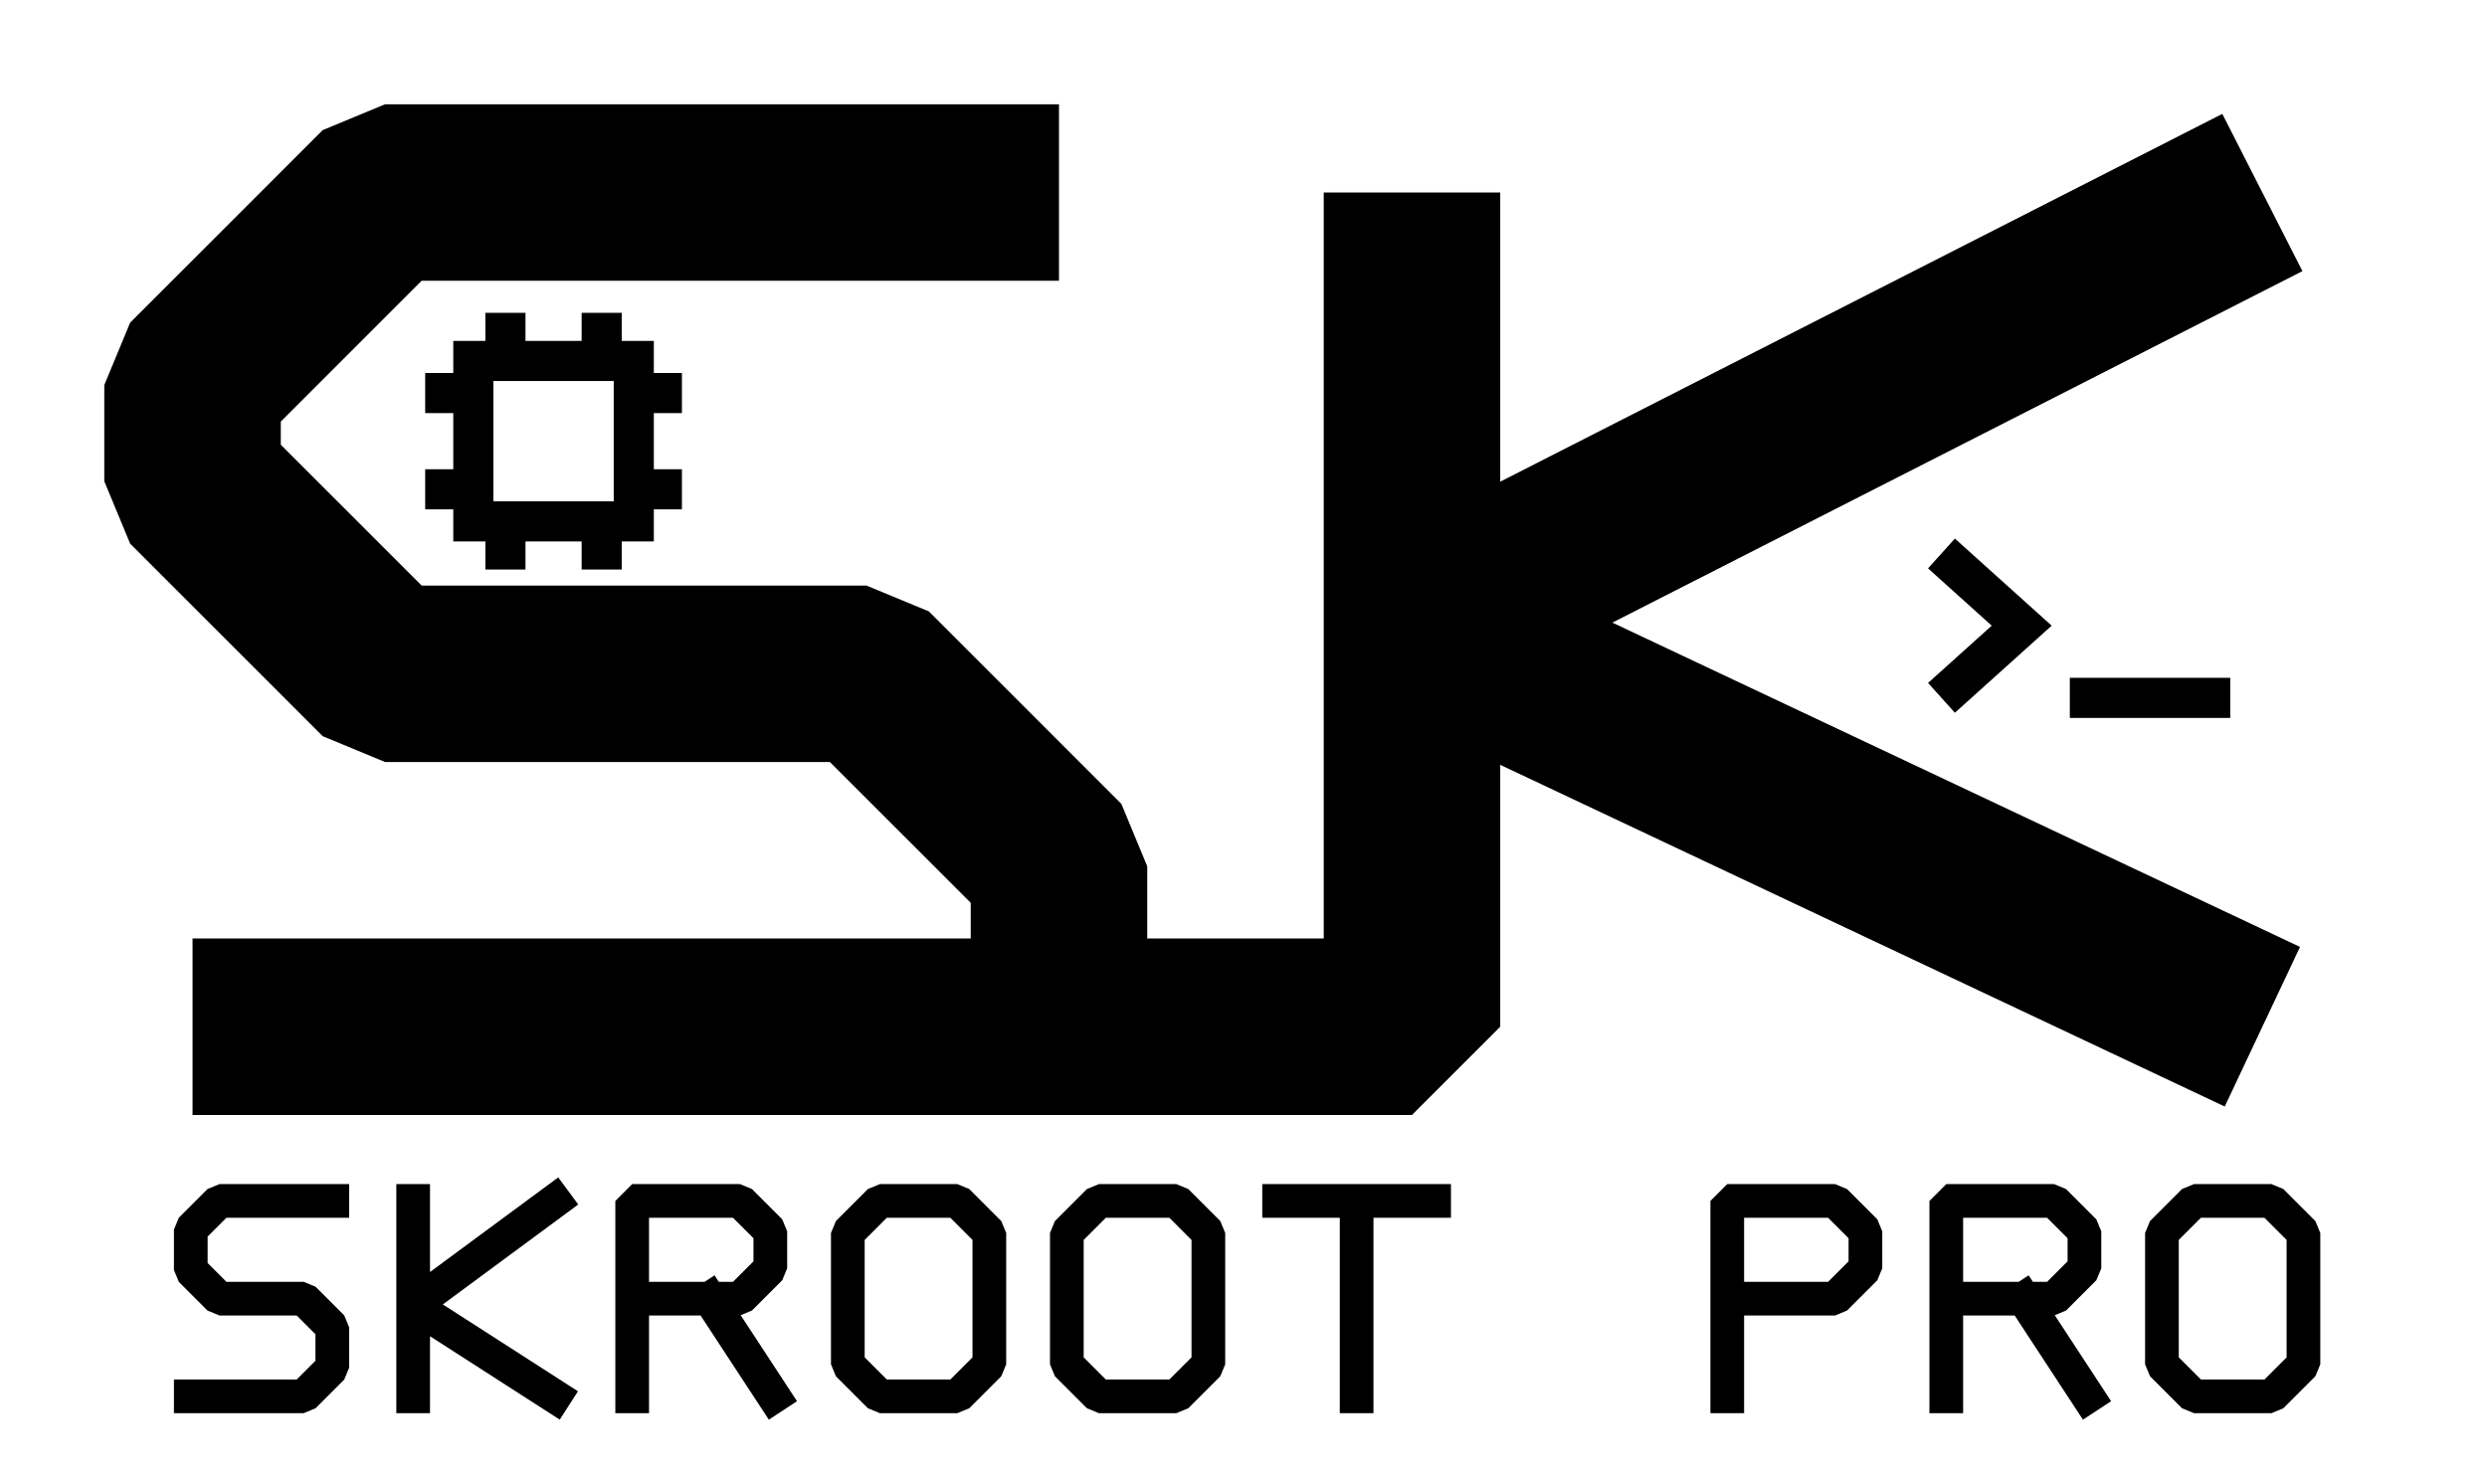
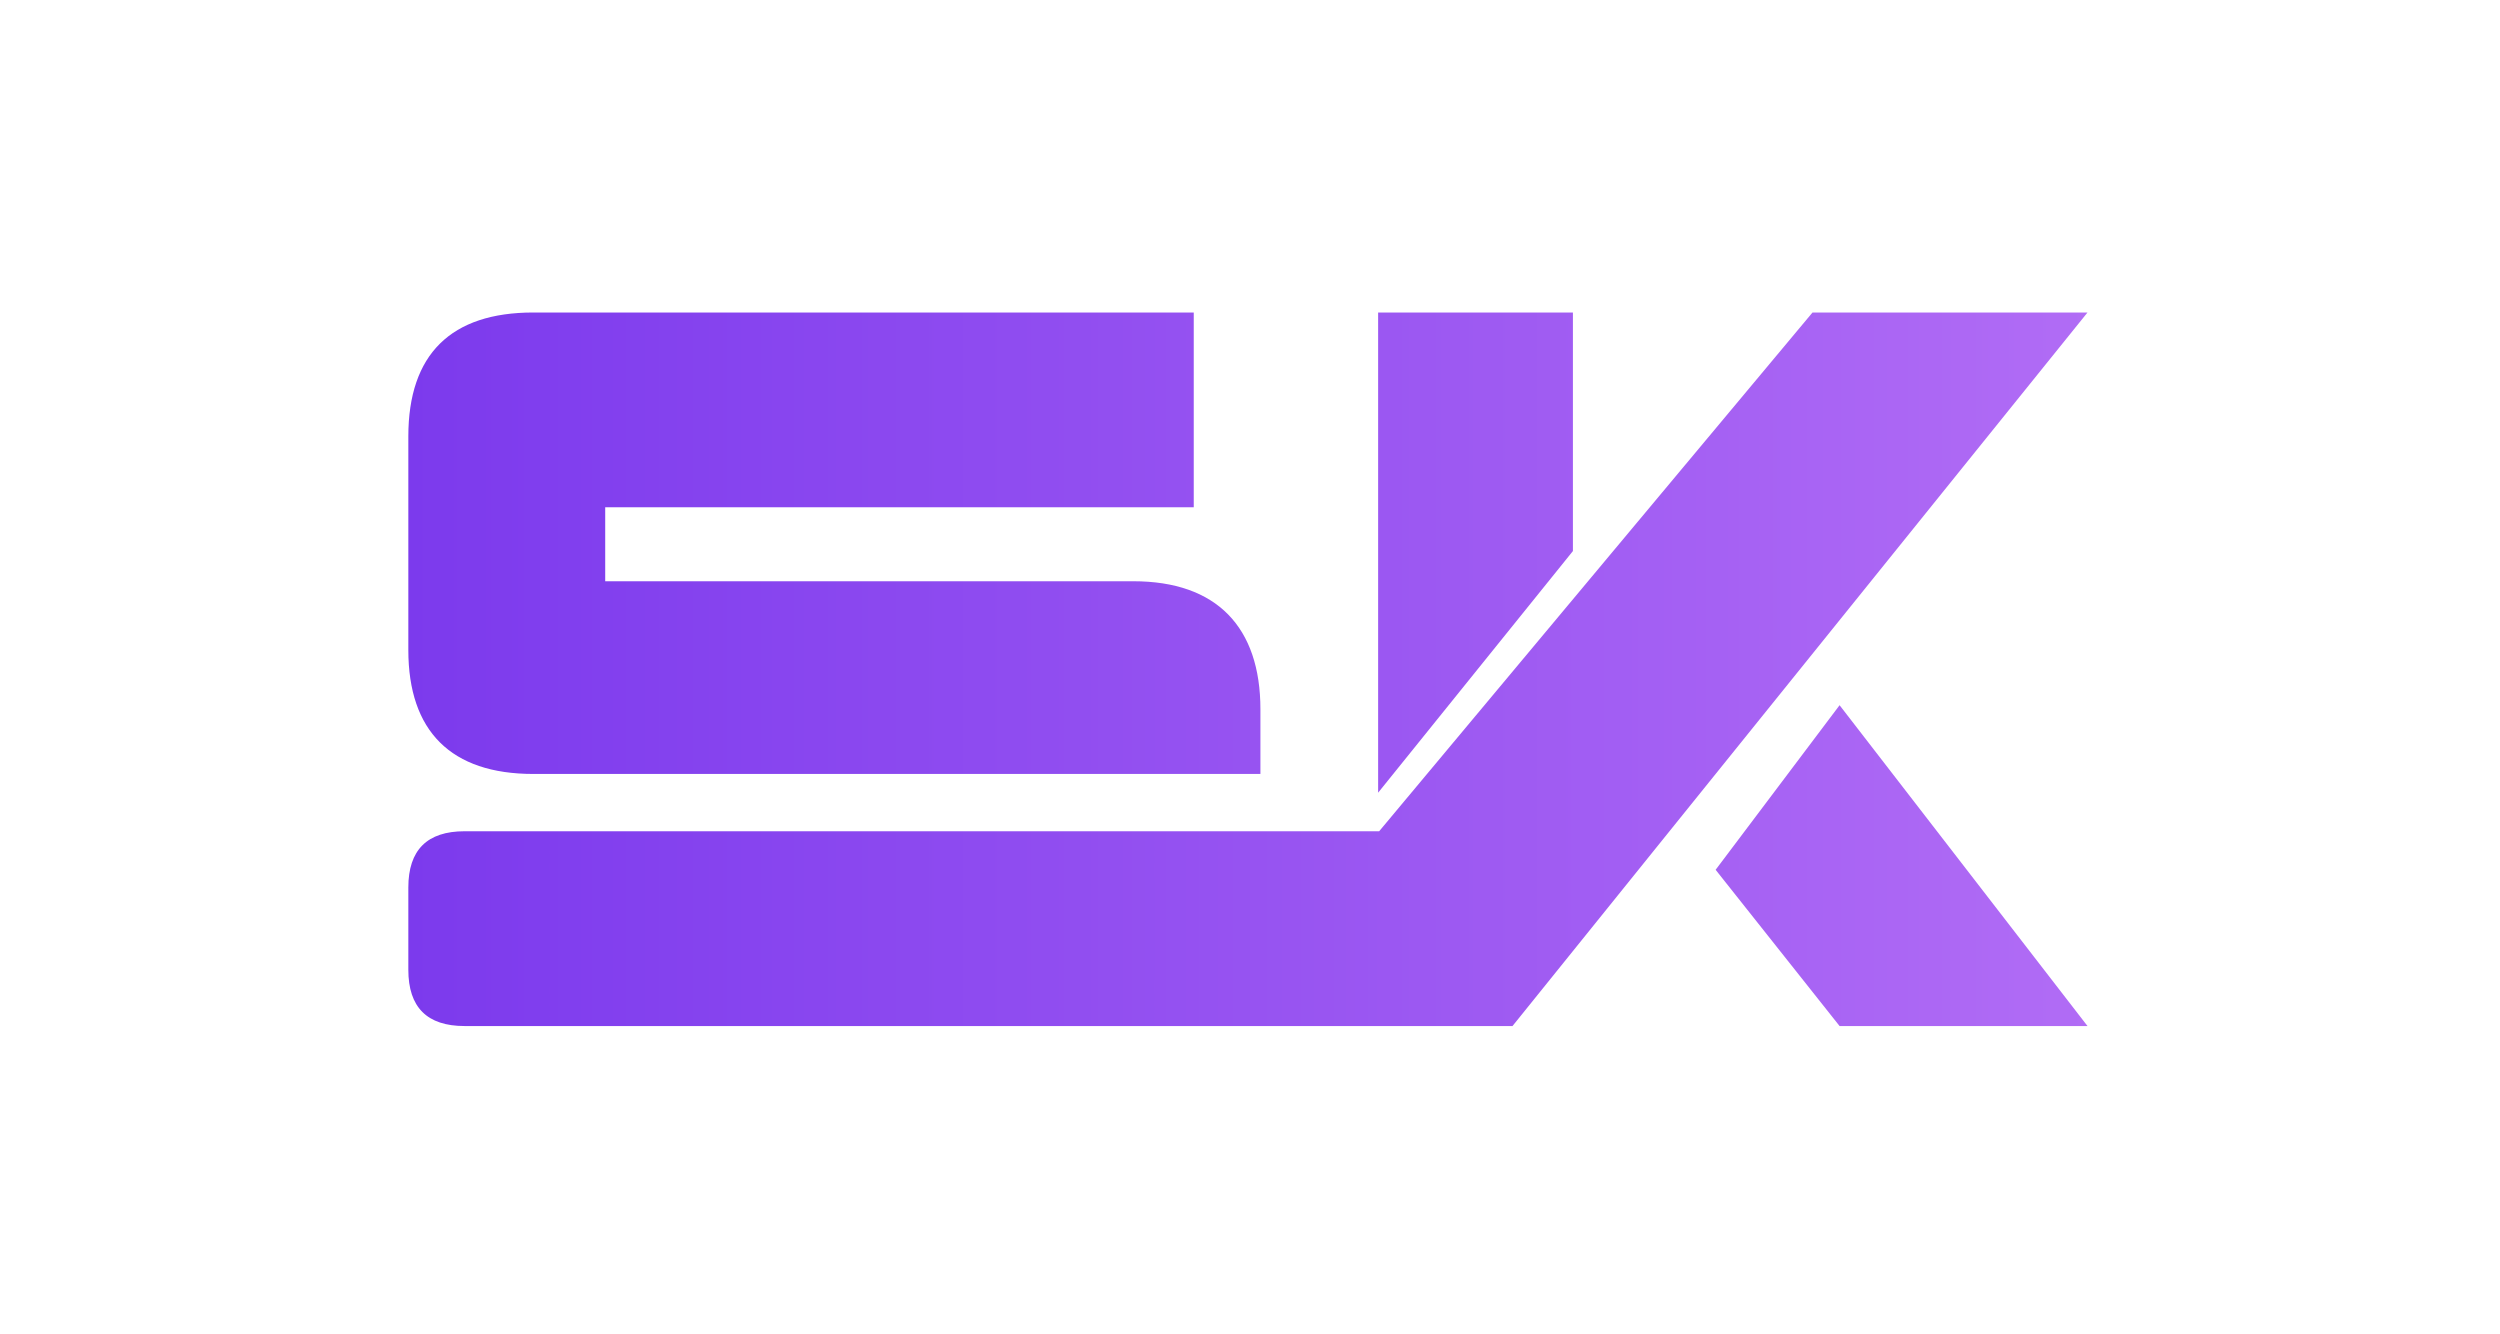
- <svg xmlns="http://www.w3.org/2000/svg" viewBox="0 0 310 185" aria-label="SKRoot Pro" role="img">
-   <path class="sk-contour" d="M132 24H48L24 48V60L48 84H108L132 108V128H24H176V24V78L282 24L176 78L282 128" fill="none" stroke="currentColor" stroke-width="22" stroke-linejoin="bevel" />
-   <g class="sk-terminals" fill="none" stroke="currentColor" stroke-width="5">
-     <path class="sk-kernel" d="M59 45H79V65H59ZM63 39V45M75 39V45M63 65V71M75 65V71M53 49H59M53 61H59M79 49H85M79 61H85" />
-     <path class="sk-terminal" transform="translate(260 78)" d="M-18 -9L-8 0L-18 9M-2 9H18" />
-   </g>
-   <g transform="translate(20 143) scale(.042)">
-     <g class="sk-wordmark" fill="none" stroke="currentColor" stroke-width="100" stroke-linejoin="bevel" stroke-linecap="square">
-       <path data-brand-letter="0" transform="translate(0 0)" d="M510 160H175L90 245V365L175 450H425L510 535V655L425 740H90" />
-       <path data-brand-letter="1" transform="translate(650 0)" d="M100 160V740M520 160L100 470L520 740" />
-       <path data-brand-letter="2" transform="translate(1300 0)" d="M100 740V160H420L510 250V360L420 450H100M330 450L520 740" />
-       <path data-brand-letter="3" transform="translate(1950 0)" d="M185 160H415L510 255V645L415 740H185L90 645V255Z" />
-       <path data-brand-letter="4" transform="translate(2600 0)" d="M185 160H415L510 255V645L415 740H185L90 645V255Z" />
-       <path data-brand-letter="5" transform="translate(3250 0)" d="M70 160H530M300 160V740" />
-       <path data-brand-letter="7" transform="translate(4550 0)" d="M100 740V160H420L510 250V360L420 450H100" />
-       <path data-brand-letter="8" transform="translate(5200 0)" d="M100 740V160H420L510 250V360L420 450H100M330 450L520 740" />
-       <path data-brand-letter="9" transform="translate(5850 0)" d="M185 160H415L510 255V645L415 740H185L90 645V255Z" />
-     </g>
+ <svg xmlns="http://www.w3.org/2000/svg" class="sk-user-logo" viewBox="0 0 240 128" role="img" aria-label="SKRoot Pro" data-user-logo="static">
+   <defs>
+     <linearGradient id="sk-static-ink" gradientUnits="userSpaceOnUse" x1="61" y1="69" x2="223" y2="69">
+       <stop stop-color="#7C3AED" />
+       <stop offset="1" stop-color="#B16CF5" />
+     </linearGradient>
+     <path id="sk-static-s" d="M73.2 34.5H136.6V53.2H80.1V60.3H130.8C138.8 60.3 143 64.7 143 72.6V78.8H73.2C65.3 78.8 61.2 74.7 61.2 66.9V46.4C61.2 38.5 65.3 34.5 73.2 34.5Z" />
+     <path id="sk-static-stem" d="M154.3 34.5H173V57.4L154.3 80.6Z" />
+     <path id="sk-static-bridge" d="M66.6 84.3H154.4L196 34.5H222.4L167.2 103H66.6Q61.2 103 61.2 97.6V89.7Q61.2 84.3 66.6 84.3Z" />
+     <path id="sk-static-leg" d="M198.6 72.2L222.4 103H198.6L186.7 88Z" />
+     <linearGradient id="sk-static-sheen" x1="0" y1="0" x2="1" y2="0">
+       <stop stop-color="white" stop-opacity="0" />
+       <stop offset=".5" stop-color="white" stop-opacity=".38" />
+       <stop offset="1" stop-color="white" stop-opacity="0" />
+     </linearGradient>
+     <clipPath id="sk-static-mark-clip">
+       <use href="#sk-static-s" />
+       <use href="#sk-static-stem" />
+       <use href="#sk-static-bridge" />
+       <use href="#sk-static-leg" />
+     </clipPath>
+     <clipPath id="sk-static-bridge-reveal">
+       <rect data-logo-bridge="" x="61" y="30" width="166" height="76" />
+     </clipPath>
+   </defs>
+   <g transform="translate(-22 -4.5)" fill="url(#sk-static-ink)">
+     <use href="#sk-static-s" />
+     <use href="#sk-static-stem" />
+     <use href="#sk-static-bridge" />
+     <use href="#sk-static-leg" />
  </g>
</svg>
